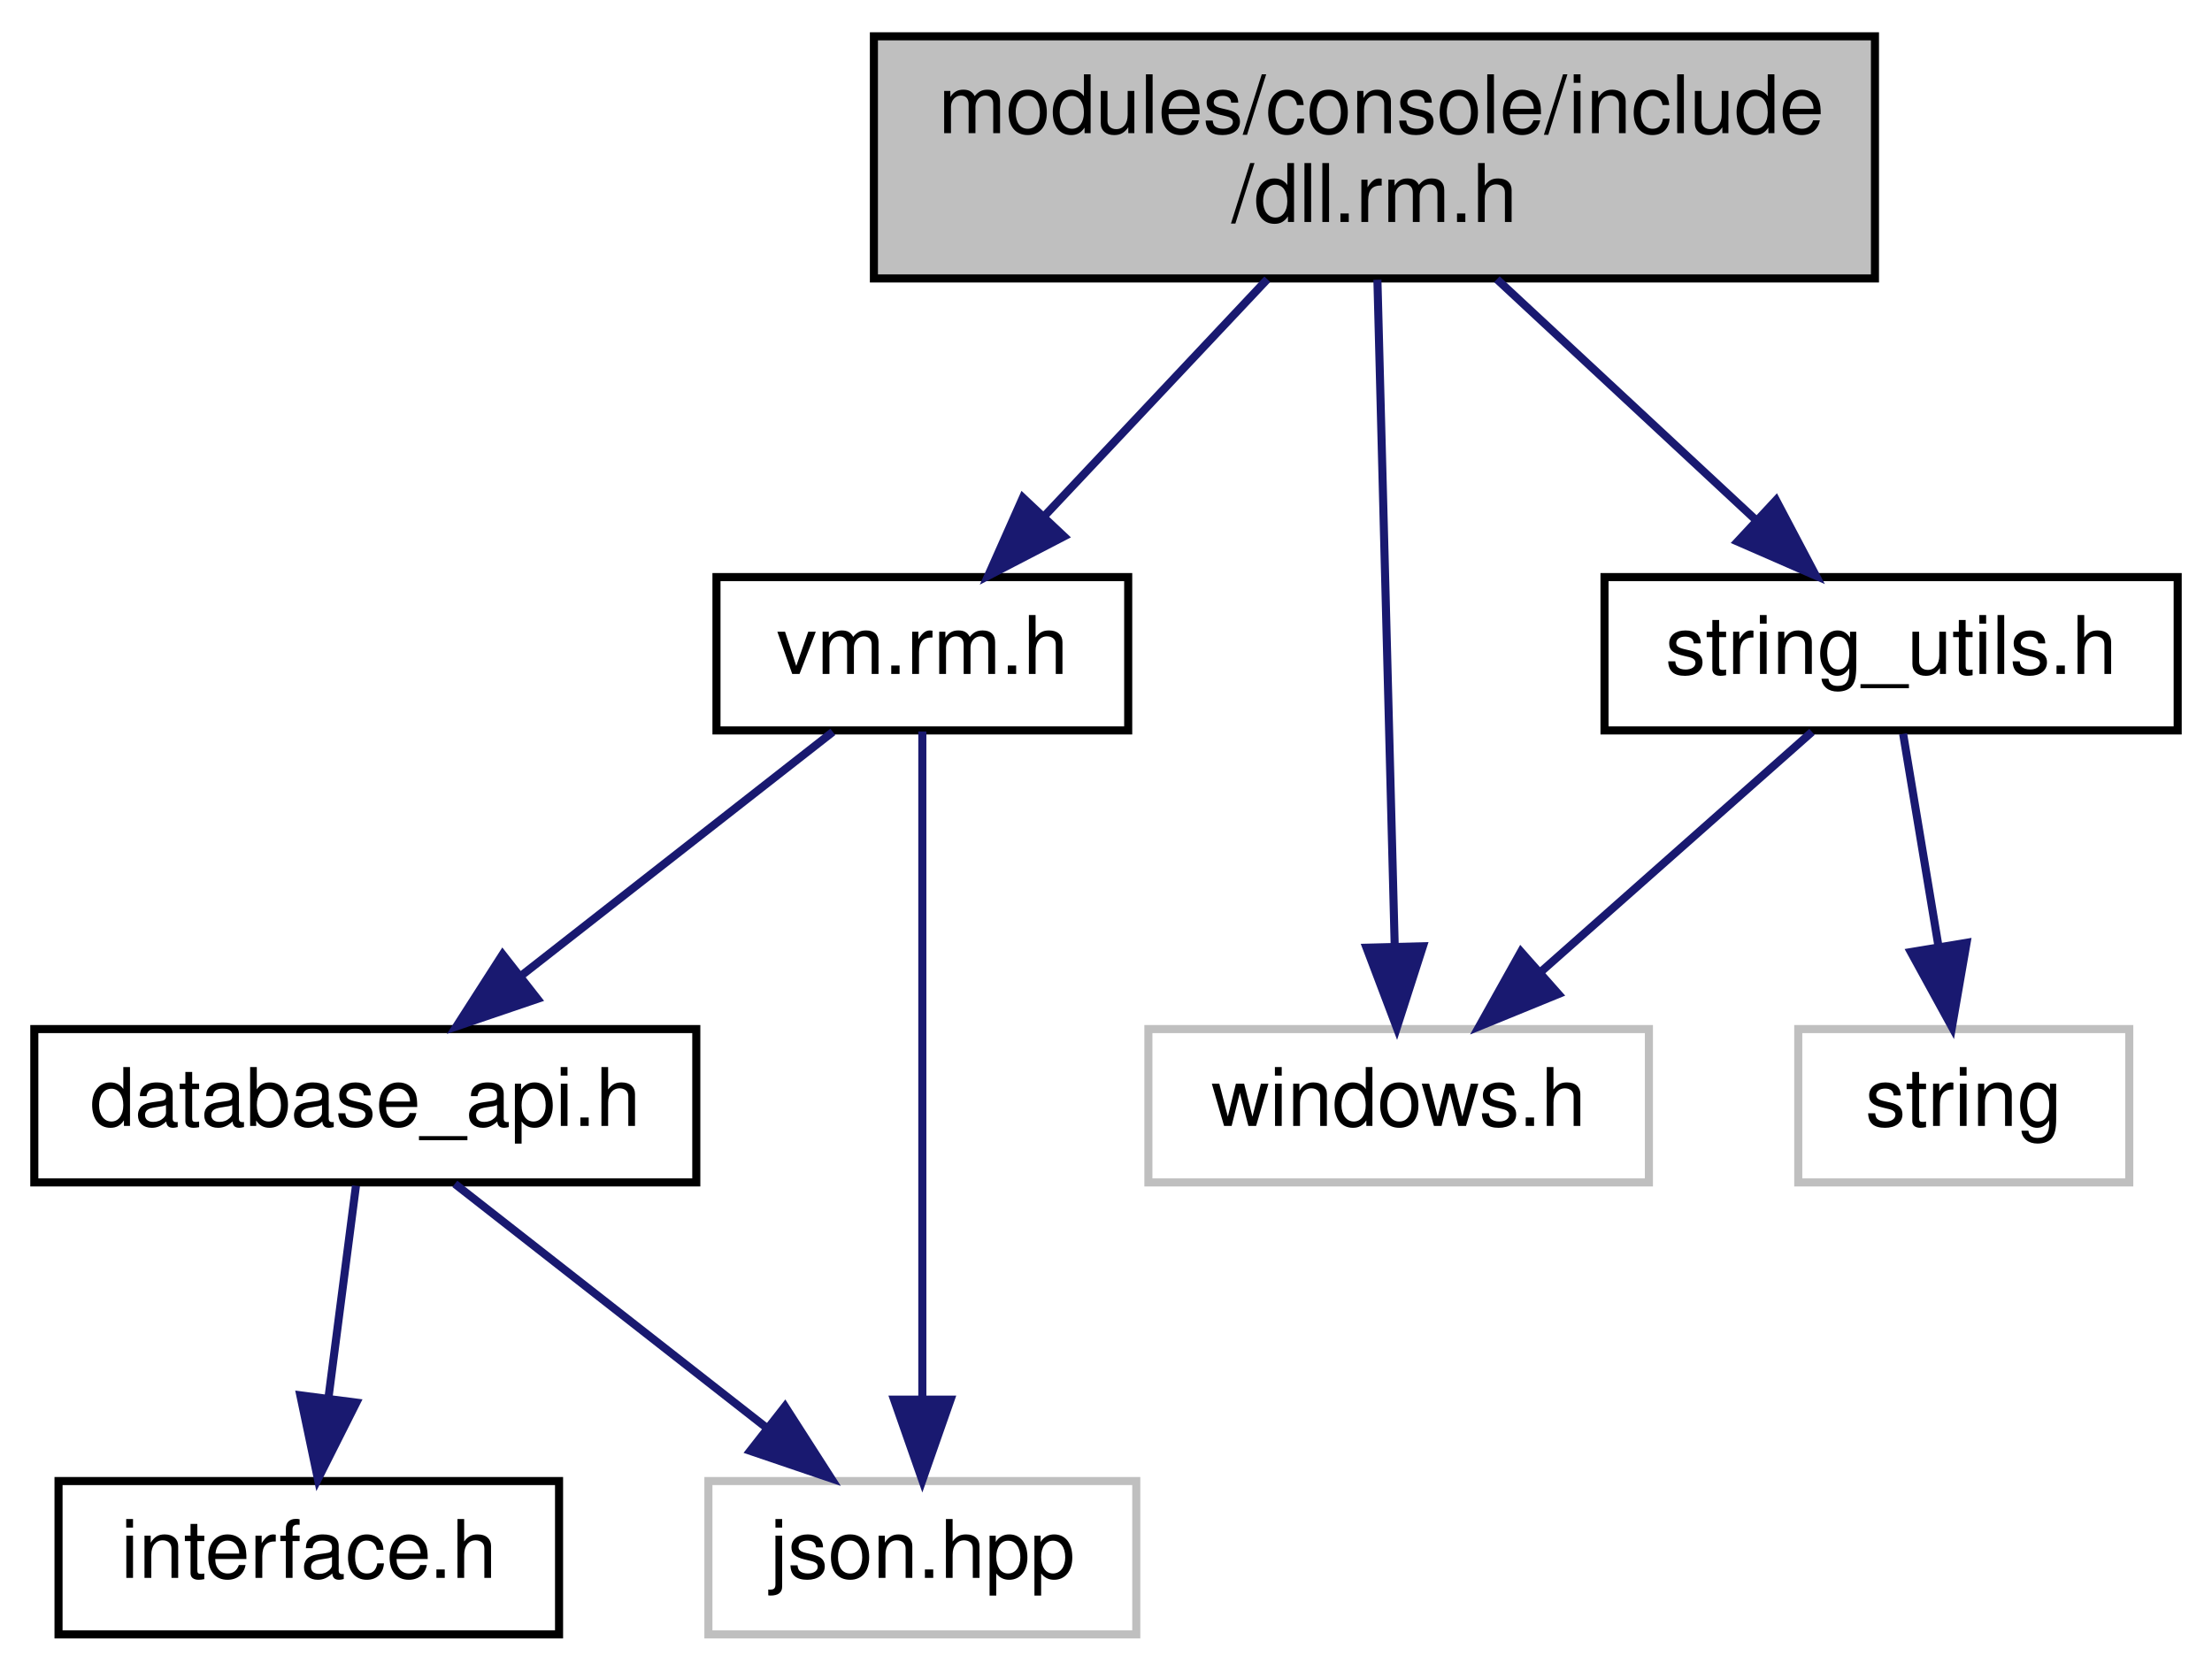
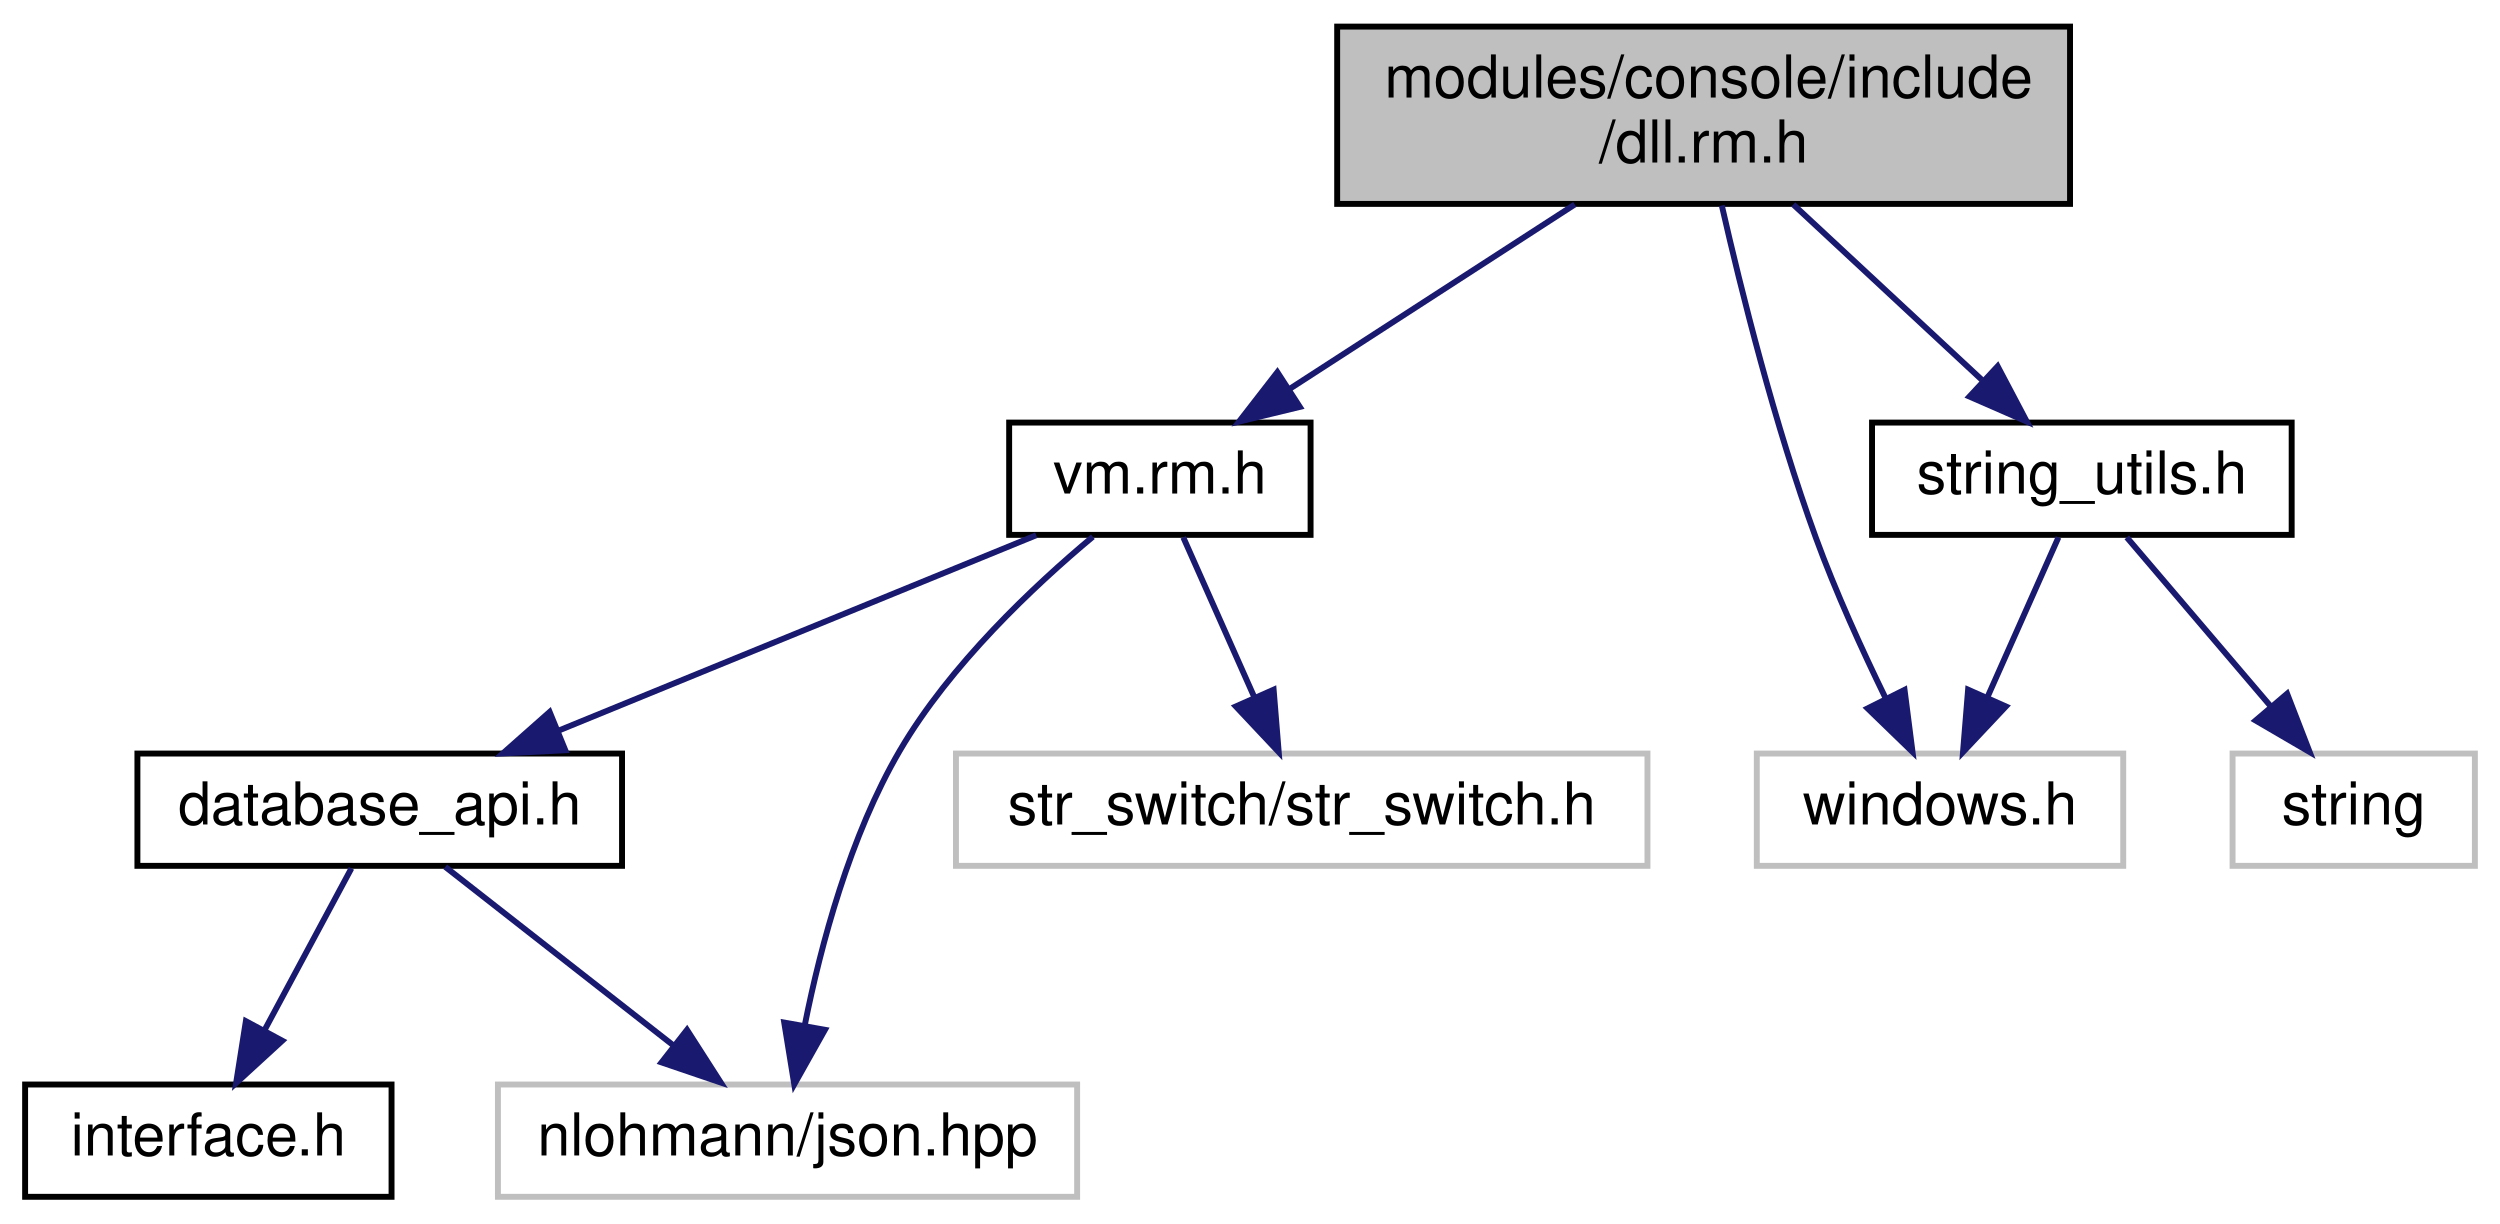
- <svg xmlns="http://www.w3.org/2000/svg" xmlns:xlink="http://www.w3.org/1999/xlink" width="274pt" height="207pt" viewBox="0.00 0.00 273.50 207.00">
+ <svg xmlns="http://www.w3.org/2000/svg" xmlns:xlink="http://www.w3.org/1999/xlink" width="423pt" height="207pt" viewBox="0.00 0.00 422.50 207.00">
  <g id="graph0" class="graph" transform="scale(1 1) rotate(0) translate(4 203)">
    <g id="node1" class="node">
      <g id="a_node1">
        <a xlink:title=" ">
-           <polygon fill="#bfbfbf" stroke="black" points="104,-168.5 104,-198.5 228,-198.5 228,-168.5 104,-168.5" />
-           <text text-anchor="start" x="112" y="-186.5" font-family="Helvetica,sans-Serif" font-size="10.00">modules/console/include</text>
-           <text text-anchor="middle" x="166" y="-175.5" font-family="Helvetica,sans-Serif" font-size="10.00">/dll.rm.h</text>
+           <polygon fill="#bfbfbf" stroke="black" points="222,-168.5 222,-198.5 346,-198.5 346,-168.5 222,-168.5" />
+           <text text-anchor="start" x="230" y="-186.5" font-family="Helvetica,sans-Serif" font-size="10.00">modules/console/include</text>
+           <text text-anchor="middle" x="284" y="-175.5" font-family="Helvetica,sans-Serif" font-size="10.00">/dll.rm.h</text>
        </a>
      </g>
    </g>
    <g id="node2" class="node">
      <g id="a_node2">
        <a xlink:href="vm_8rm_8h.html" target="_top" xlink:title=" ">
-           <polygon fill="none" stroke="black" points="84.5,-112.5 84.5,-131.5 135.5,-131.5 135.5,-112.5 84.5,-112.5" />
-           <text text-anchor="middle" x="110" y="-119.5" font-family="Helvetica,sans-Serif" font-size="10.00">vm.rm.h</text>
+           <polygon fill="none" stroke="black" points="166.5,-112.5 166.5,-131.5 217.5,-131.5 217.5,-112.5 166.5,-112.5" />
+           <text text-anchor="middle" x="192" y="-119.5" font-family="Helvetica,sans-Serif" font-size="10.00">vm.rm.h</text>
        </a>
      </g>
    </g>
    <g id="edge1" class="edge">
-       <path fill="none" stroke="midnightblue" d="M152.73,-168.4C144.42,-159.58 133.7,-148.18 125.08,-139.02" />
-       <polygon fill="midnightblue" stroke="midnightblue" points="127.55,-136.54 118.15,-131.66 122.45,-141.34 127.55,-136.54" />
+       <path fill="none" stroke="midnightblue" d="M262.2,-168.4C247.59,-158.95 228.43,-146.56 213.82,-137.11" />
+       <polygon fill="midnightblue" stroke="midnightblue" points="215.68,-134.15 205.39,-131.66 211.88,-140.03 215.68,-134.15" />
+     </g>
+     <g id="node7" class="node">
+       <g id="a_node7">
+         <a xlink:title=" ">
+           <polygon fill="none" stroke="#bfbfbf" points="293,-56.5 293,-75.5 355,-75.5 355,-56.5 293,-56.5" />
+           <text text-anchor="middle" x="324" y="-63.5" font-family="Helvetica,sans-Serif" font-size="10.00">windows.h</text>
+         </a>
+       </g>
+     </g>
+     <g id="edge7" class="edge">
+       <path fill="none" stroke="midnightblue" d="M287.08,-168.23C290.36,-153.83 296.05,-131.05 303,-112 306.33,-102.89 310.78,-93.1 314.74,-84.98" />
+       <polygon fill="midnightblue" stroke="midnightblue" points="318,-86.28 319.35,-75.77 311.74,-83.14 318,-86.28" />
+     </g>
+     <g id="node8" class="node">
+       <g id="a_node8">
+         <a xlink:href="string__utils_8h.html" target="_top" xlink:title=" ">
+           <polygon fill="none" stroke="black" points="312.5,-112.5 312.5,-131.5 383.5,-131.5 383.5,-112.5 312.5,-112.5" />
+           <text text-anchor="middle" x="348" y="-119.5" font-family="Helvetica,sans-Serif" font-size="10.00">string_utils.h</text>
+         </a>
+       </g>
+     </g>
+     <g id="edge8" class="edge">
+       <path fill="none" stroke="midnightblue" d="M299.17,-168.4C308.75,-159.49 321.16,-147.95 331.07,-138.74" />
+       <polygon fill="midnightblue" stroke="midnightblue" points="333.75,-141.03 338.69,-131.66 328.98,-135.9 333.75,-141.03" />
+     </g>
+     <g id="node3" class="node">
+       <g id="a_node3">
+         <a xlink:href="database__api_8h.html" target="_top" xlink:title=" ">
+           <polygon fill="none" stroke="black" points="19,-56.5 19,-75.5 101,-75.5 101,-56.5 19,-56.5" />
+           <text text-anchor="middle" x="60" y="-63.5" font-family="Helvetica,sans-Serif" font-size="10.00">database_api.h</text>
+         </a>
+       </g>
+     </g>
+     <g id="edge2" class="edge">
+       <path fill="none" stroke="midnightblue" d="M171.08,-112.44C149.26,-103.52 114.85,-89.44 90.11,-79.32" />
+       <polygon fill="midnightblue" stroke="midnightblue" points="91.4,-76.06 80.82,-75.52 88.75,-82.54 91.4,-76.06" />
+     </g>
+     <g id="node5" class="node">
+       <g id="a_node5">
+         <a xlink:title=" ">
+           <polygon fill="none" stroke="#bfbfbf" points="80,-0.5 80,-19.5 178,-19.5 178,-0.5 80,-0.5" />
+           <text text-anchor="middle" x="129" y="-7.5" font-family="Helvetica,sans-Serif" font-size="10.00">nlohmann/json.hpp</text>
+         </a>
+       </g>
+     </g>
+     <g id="edge5" class="edge">
+       <path fill="none" stroke="midnightblue" d="M180.66,-112.18C170.69,-103.86 156.5,-90.52 148,-76 139.56,-61.57 134.63,-43.12 131.92,-29.56" />
+       <polygon fill="midnightblue" stroke="midnightblue" points="135.33,-28.76 130.14,-19.52 128.44,-29.98 135.33,-28.76" />
    </g>
    <g id="node6" class="node">
      <g id="a_node6">
        <a xlink:title=" ">
-           <polygon fill="none" stroke="#bfbfbf" points="138,-56.5 138,-75.5 200,-75.5 200,-56.5 138,-56.5" />
-           <text text-anchor="middle" x="169" y="-63.5" font-family="Helvetica,sans-Serif" font-size="10.00">windows.h</text>
+           <polygon fill="none" stroke="#bfbfbf" points="157.5,-56.5 157.5,-75.5 274.5,-75.5 274.5,-56.5 157.5,-56.5" />
+           <text text-anchor="middle" x="216" y="-63.5" font-family="Helvetica,sans-Serif" font-size="10.00">str_switch/str_switch.h</text>
        </a>
      </g>
    </g>
    <g id="edge6" class="edge">
-       <path fill="none" stroke="midnightblue" d="M166.37,-168.34C166.91,-147.62 167.91,-109.02 168.51,-85.9" />
-       <polygon fill="midnightblue" stroke="midnightblue" points="172.01,-85.76 168.77,-75.67 165.02,-85.58 172.01,-85.76" />
-     </g>
-     <g id="node7" class="node">
-       <g id="a_node7">
-         <a xlink:href="string__utils_8h.html" target="_top" xlink:title=" ">
-           <polygon fill="none" stroke="black" points="194.5,-112.5 194.5,-131.5 265.5,-131.5 265.5,-112.5 194.5,-112.5" />
-           <text text-anchor="middle" x="230" y="-119.5" font-family="Helvetica,sans-Serif" font-size="10.00">string_utils.h</text>
-         </a>
-       </g>
-     </g>
-     <g id="edge7" class="edge">
-       <path fill="none" stroke="midnightblue" d="M181.17,-168.4C190.75,-159.49 203.16,-147.95 213.07,-138.74" />
-       <polygon fill="midnightblue" stroke="midnightblue" points="215.75,-141.03 220.69,-131.66 210.98,-135.9 215.75,-141.03" />
-     </g>
-     <g id="node3" class="node">
-       <g id="a_node3">
-         <a xlink:href="database__api_8h.html" target="_top" xlink:title=" ">
-           <polygon fill="none" stroke="black" points="0,-56.5 0,-75.5 82,-75.5 82,-56.5 0,-56.5" />
-           <text text-anchor="middle" x="41" y="-63.5" font-family="Helvetica,sans-Serif" font-size="10.00">database_api.h</text>
-         </a>
-       </g>
-     </g>
-     <g id="edge2" class="edge">
-       <path fill="none" stroke="midnightblue" d="M98.91,-112.32C88.51,-104.18 72.74,-91.84 60.28,-82.09" />
-       <polygon fill="midnightblue" stroke="midnightblue" points="62.32,-79.24 52.29,-75.83 58.01,-84.75 62.32,-79.24" />
-     </g>
-     <g id="node5" class="node">
-       <g id="a_node5">
-         <a xlink:title=" ">
-           <polygon fill="none" stroke="#bfbfbf" points="83.5,-0.5 83.5,-19.5 136.5,-19.5 136.5,-0.5 83.5,-0.5" />
-           <text text-anchor="middle" x="110" y="-7.5" font-family="Helvetica,sans-Serif" font-size="10.00">json.hpp</text>
-         </a>
-       </g>
-     </g>
-     <g id="edge5" class="edge">
-       <path fill="none" stroke="midnightblue" d="M110,-112.37C110,-94.62 110,-53.67 110,-29.6" />
-       <polygon fill="midnightblue" stroke="midnightblue" points="113.5,-29.59 110,-19.59 106.5,-29.59 113.5,-29.59" />
+       <path fill="none" stroke="midnightblue" d="M195.96,-112.08C199.21,-104.77 203.92,-94.18 207.95,-85.1" />
+       <polygon fill="midnightblue" stroke="midnightblue" points="211.25,-86.31 212.11,-75.75 204.85,-83.47 211.25,-86.31" />
    </g>
    <g id="node4" class="node">
      <g id="a_node4">
        <a xlink:href="interface_8h.html" target="_top" xlink:title=" ">
-           <polygon fill="none" stroke="black" points="3,-0.5 3,-19.5 65,-19.5 65,-0.5 3,-0.5" />
-           <text text-anchor="middle" x="34" y="-7.5" font-family="Helvetica,sans-Serif" font-size="10.00">interface.h</text>
+           <polygon fill="none" stroke="black" points="0,-0.5 0,-19.5 62,-19.5 62,-0.5 0,-0.5" />
+           <text text-anchor="middle" x="31" y="-7.5" font-family="Helvetica,sans-Serif" font-size="10.00">interface.h</text>
        </a>
      </g>
    </g>
    <g id="edge3" class="edge">
-       <path fill="none" stroke="midnightblue" d="M39.84,-56.08C38.92,-48.93 37.58,-38.64 36.42,-29.69" />
-       <polygon fill="midnightblue" stroke="midnightblue" points="39.89,-29.22 35.13,-19.75 32.95,-30.12 39.89,-29.22" />
+       <path fill="none" stroke="midnightblue" d="M55.21,-56.08C51.24,-48.69 45.47,-37.95 40.57,-28.81" />
+       <polygon fill="midnightblue" stroke="midnightblue" points="43.51,-26.91 35.7,-19.75 37.35,-30.22 43.51,-26.91" />
    </g>
    <g id="edge4" class="edge">
-       <path fill="none" stroke="midnightblue" d="M52.09,-56.32C62.49,-48.18 78.26,-35.84 90.72,-26.09" />
-       <polygon fill="midnightblue" stroke="midnightblue" points="92.99,-28.75 98.71,-19.83 88.68,-23.24 92.99,-28.75" />
+       <path fill="none" stroke="midnightblue" d="M71.09,-56.32C81.49,-48.18 97.26,-35.84 109.72,-26.09" />
+       <polygon fill="midnightblue" stroke="midnightblue" points="111.99,-28.75 117.71,-19.83 107.68,-23.24 111.99,-28.75" />
    </g>
-     <g id="edge9" class="edge">
-       <path fill="none" stroke="midnightblue" d="M220.2,-112.32C211.18,-104.34 197.59,-92.31 186.68,-82.65" />
-       <polygon fill="midnightblue" stroke="midnightblue" points="188.79,-79.84 178.98,-75.83 184.15,-85.08 188.79,-79.84" />
+     <g id="edge10" class="edge">
+       <path fill="none" stroke="midnightblue" d="M344.04,-112.08C340.79,-104.77 336.08,-94.18 332.05,-85.1" />
+       <polygon fill="midnightblue" stroke="midnightblue" points="335.15,-83.47 327.89,-75.75 328.75,-86.31 335.15,-83.47" />
    </g>
-     <g id="node8" class="node">
-       <g id="a_node8">
+     <g id="node9" class="node">
+       <g id="a_node9">
        <a xlink:title=" ">
-           <polygon fill="none" stroke="#bfbfbf" points="218.5,-56.5 218.5,-75.5 259.5,-75.5 259.5,-56.5 218.5,-56.5" />
-           <text text-anchor="middle" x="239" y="-63.5" font-family="Helvetica,sans-Serif" font-size="10.00">string</text>
+           <polygon fill="none" stroke="#bfbfbf" points="373.5,-56.5 373.5,-75.5 414.5,-75.5 414.5,-56.5 373.5,-56.5" />
+           <text text-anchor="middle" x="394" y="-63.5" font-family="Helvetica,sans-Serif" font-size="10.00">string</text>
        </a>
      </g>
    </g>
-     <g id="edge8" class="edge">
-       <path fill="none" stroke="midnightblue" d="M231.49,-112.08C232.68,-104.93 234.39,-94.64 235.88,-85.69" />
-       <polygon fill="midnightblue" stroke="midnightblue" points="239.35,-86.19 237.54,-75.75 232.45,-85.04 239.35,-86.19" />
+     <g id="edge9" class="edge">
+       <path fill="none" stroke="midnightblue" d="M355.6,-112.08C362.23,-104.3 372.02,-92.8 380.06,-83.37" />
+       <polygon fill="midnightblue" stroke="midnightblue" points="382.73,-85.63 386.55,-75.75 377.4,-81.09 382.73,-85.63" />
    </g>
  </g>
</svg>
